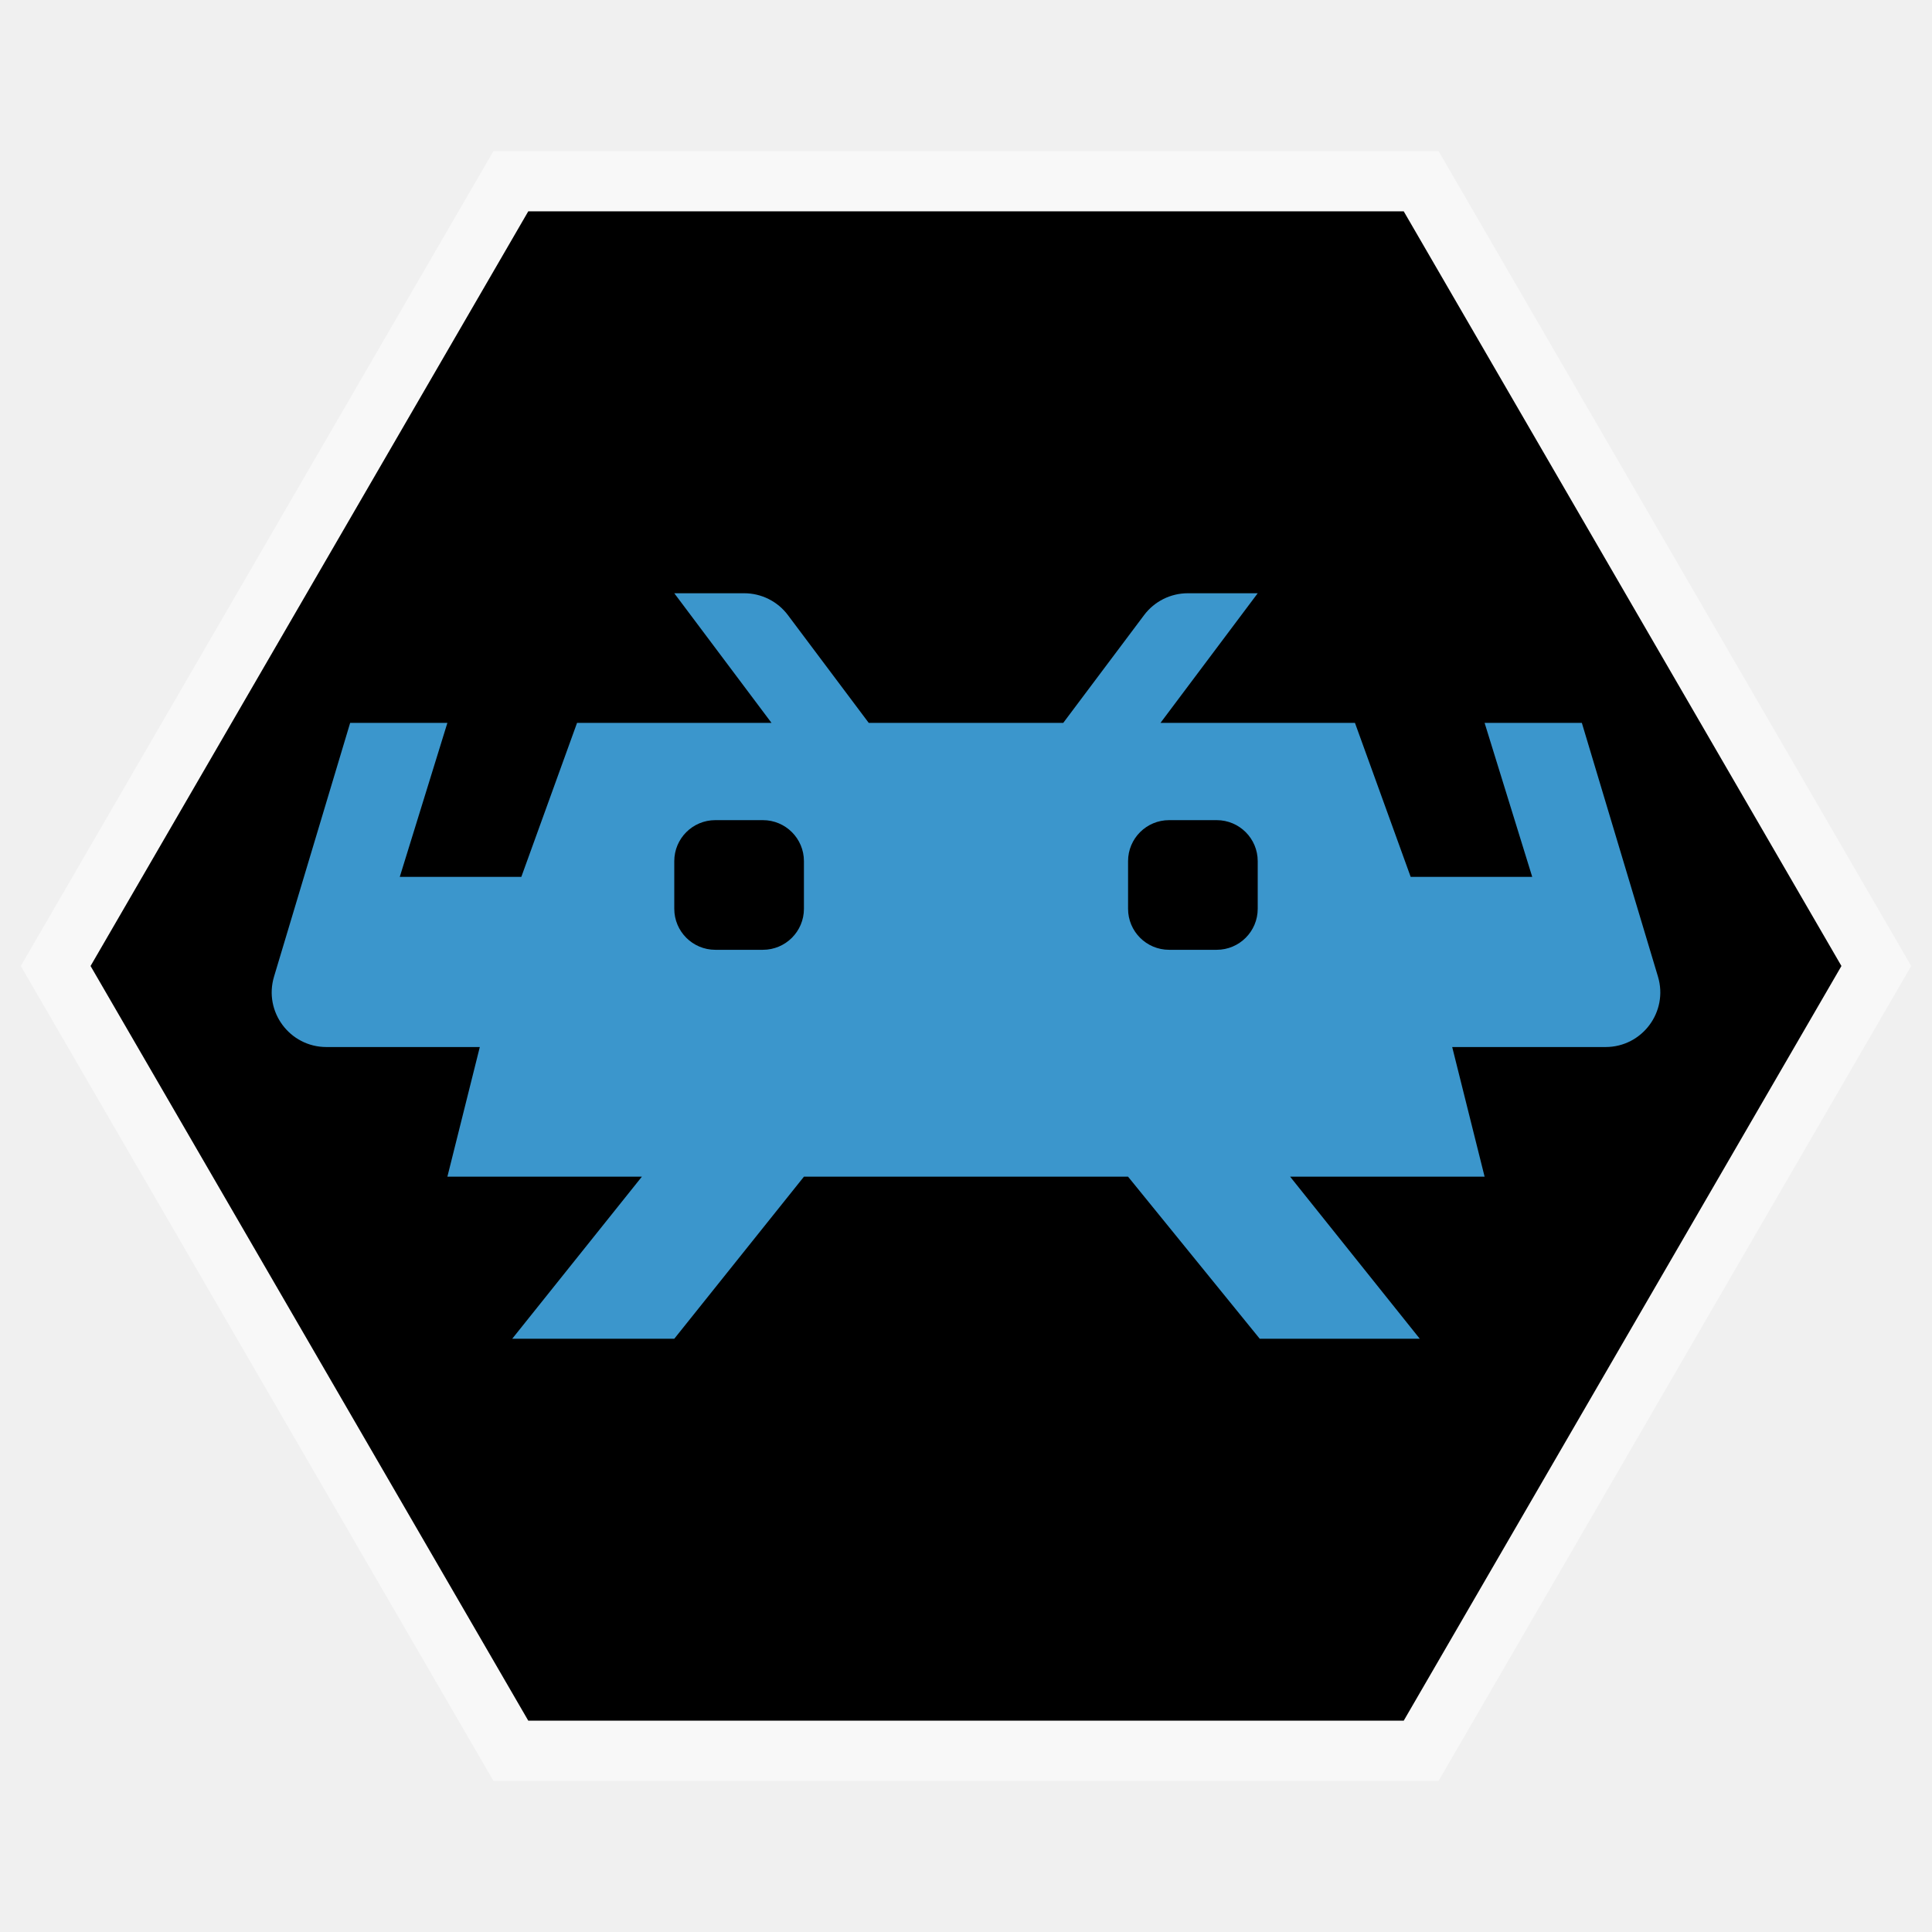
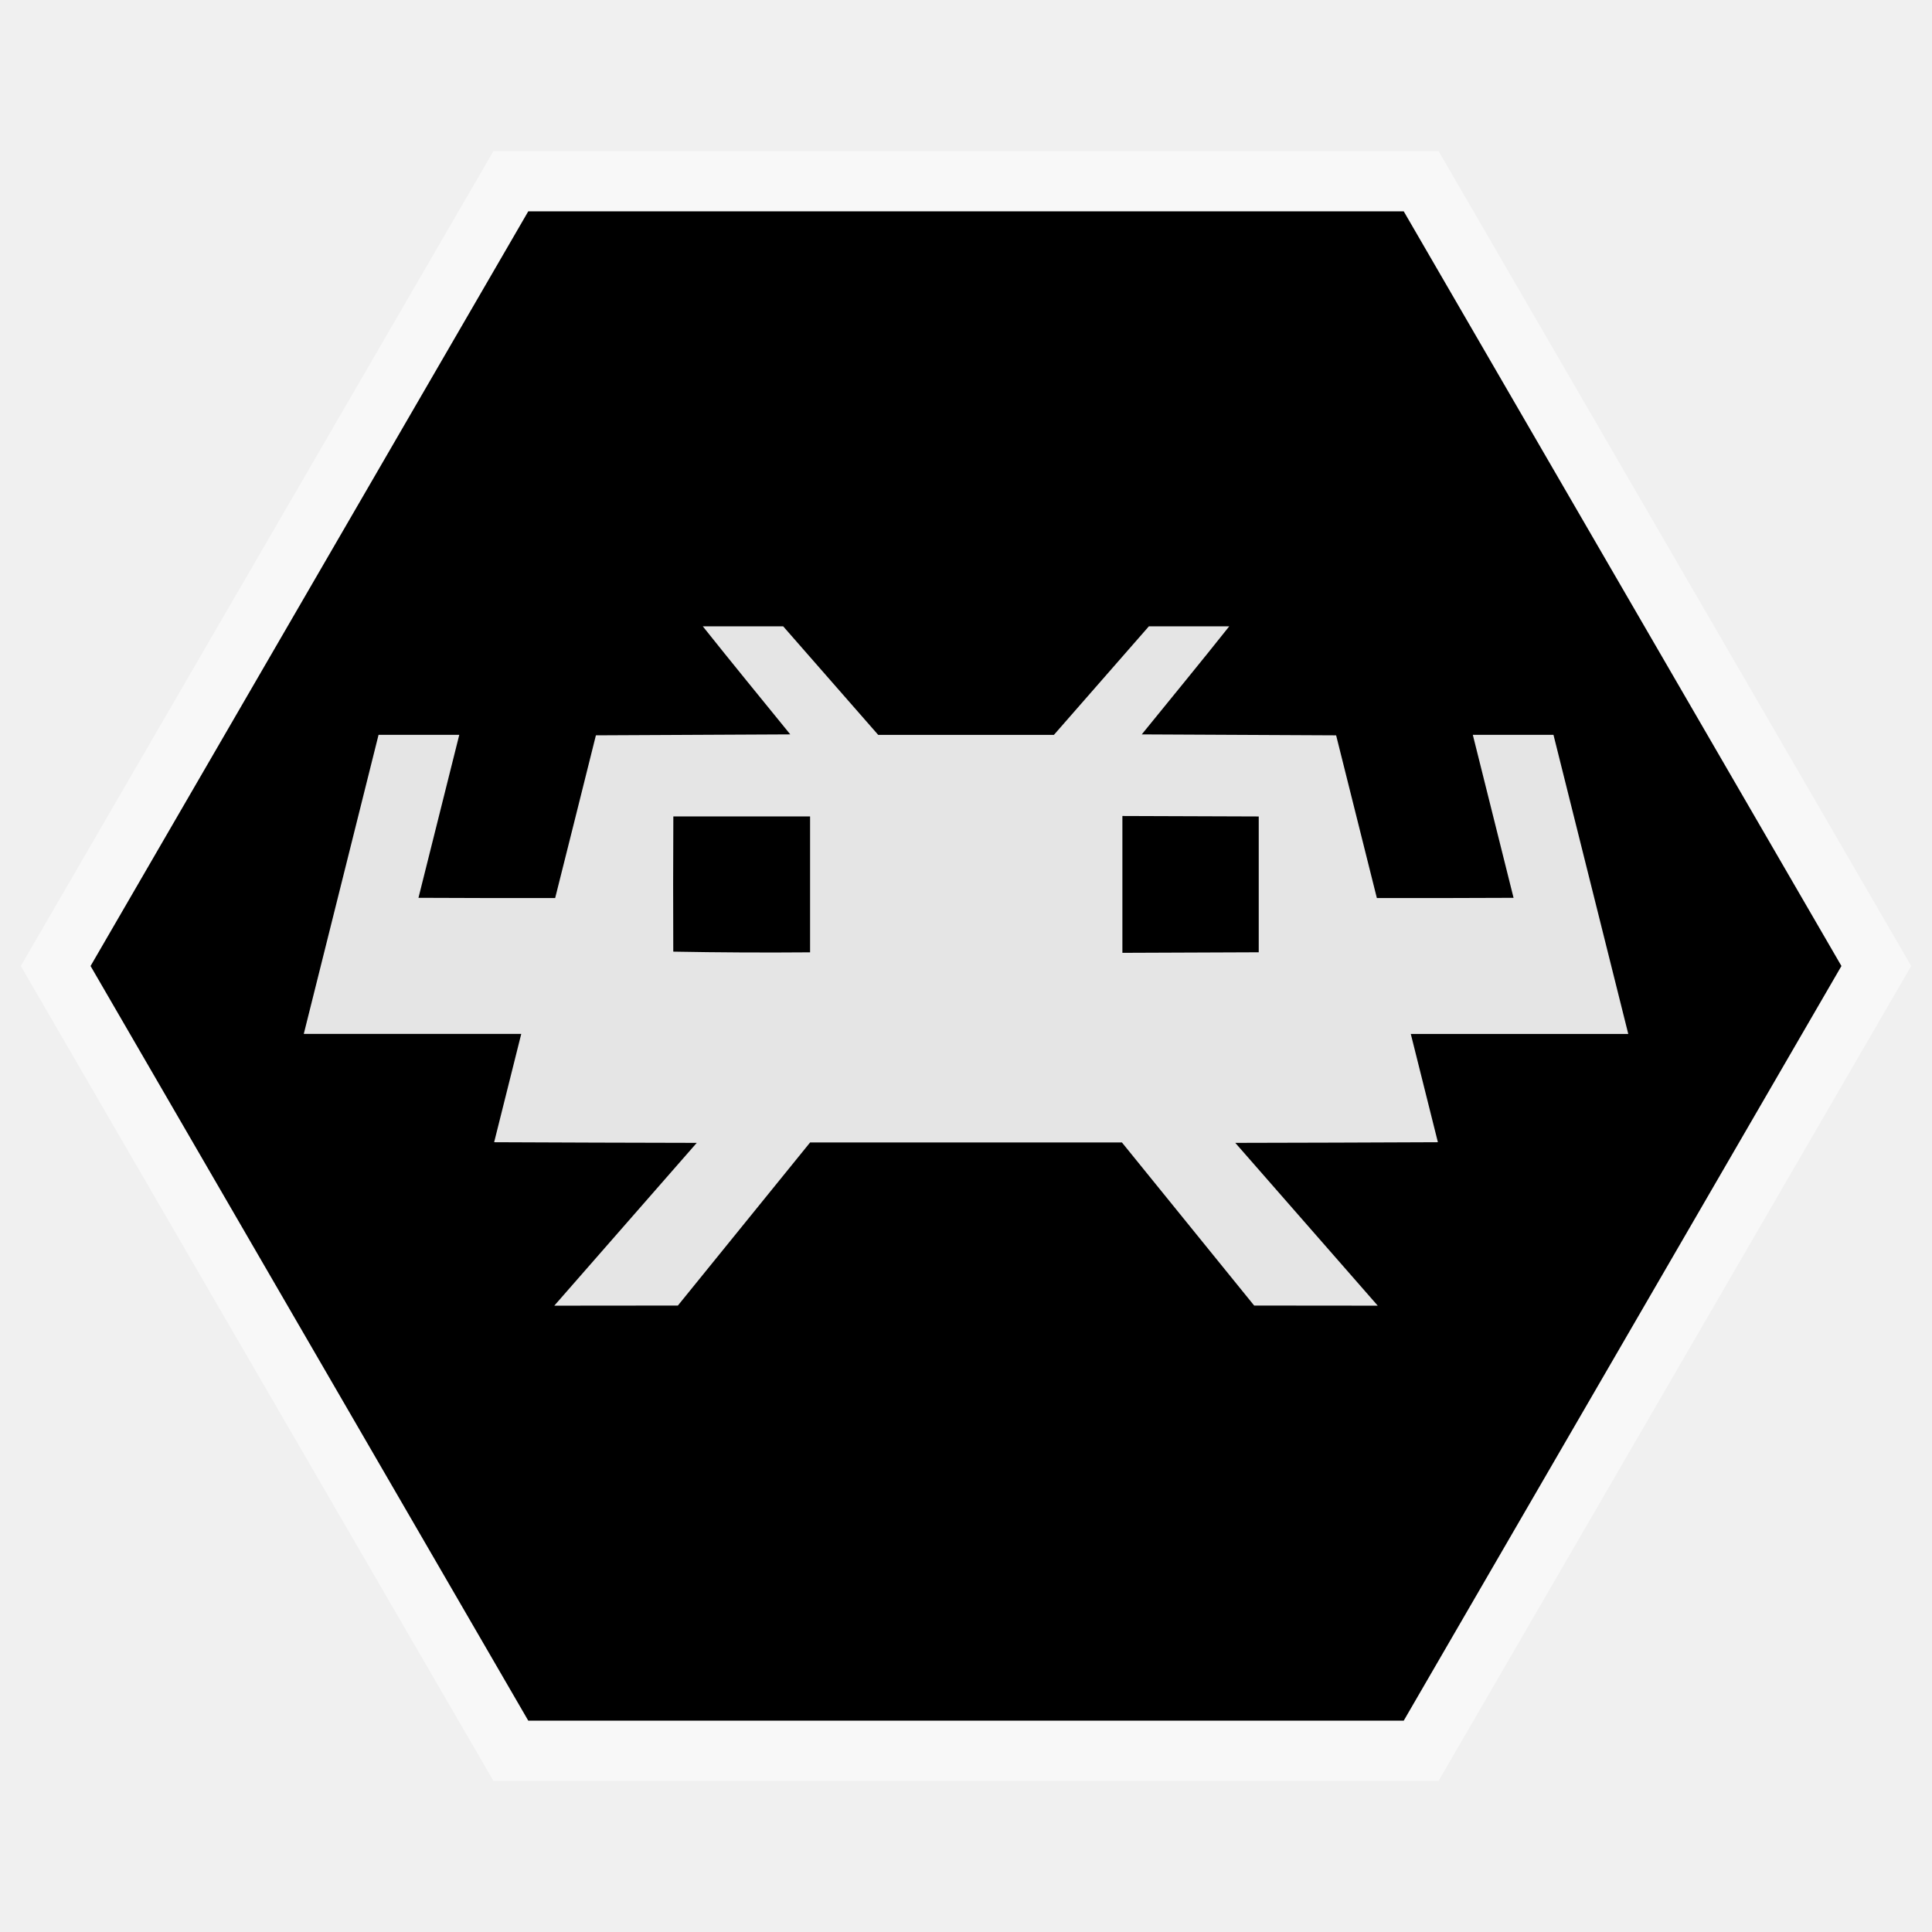
<svg xmlns="http://www.w3.org/2000/svg" viewBox="0 0 341.333 341.333" height="256" width="256" xml:space="preserve" id="svg2" version="1.1">
  <defs id="defs6">
    <clipPath id="clipPath18" clipPathUnits="userSpaceOnUse">
      <path id="path16" d="M 0,256 H 256 V 0 H 0 Z" />
    </clipPath>
    <clipPath id="clipPath26" clipPathUnits="userSpaceOnUse">
      <path id="path24" d="M 2.752,236 H 253.248 V 20 H 2.752 Z" />
    </clipPath>
    <clipPath id="clipPath46" clipPathUnits="userSpaceOnUse">
      <path id="path44" d="M 0,256 H 256 V 0 H 0 Z" />
    </clipPath>
  </defs>
-   <g transform="matrix(1.333333,0,0,-1.333333,0,341.3333)" id="g10">
-     <g id="g12">
-       <g clip-path="url(#clipPath18)" id="g14">
-         <g id="g20">
-           <g id="g22" />
-           <g id="g34">
-             <g style="opacity:0.5" id="g32" clip-path="url(#clipPath26)">
-               <g id="g30" transform="translate(190.6084,236)">
-                 <path id="path28" style="fill:#ffffff;fill-opacity:1;fill-rule:nonzero;stroke:none" d="m 0,0 h -4.608 -116 -4.609 l -2.312,-3.986 -58,-100 -2.327,-4.014 2.327,-4.014 58,-100 2.312,-3.986 h 4.609 116 H 0 l 2.312,3.986 58,100 2.328,4.014 -2.328,4.014 -58,100 z" />
-               </g>
-             </g>
-           </g>
-         </g>
-       </g>
-     </g>
-     <g transform="translate(186,228)" id="g36">
-       <path id="path38" style="fill:#000000;fill-opacity:1;fill-rule:nonzero;stroke:none" d="m 0,0 h -116 l -58,-100 58,-100 H 0 l 58,100 z" />
-     </g>
-     <g id="g40">
-       <g clip-path="url(#clipPath46)" id="g42">
-         <g transform="translate(166.6543,135.583)" id="g48">
-           <path id="path50" style="fill:#3b96cc;fill-opacity:1;fill-rule:nonzero;stroke:none" d="m 0,0 c 0,-3.002 -2.434,-5.436 -5.436,-5.436 h -6.308 c -3.002,0 -5.436,2.434 -5.436,5.436 v 6.309 c 0,3.002 2.434,5.435 5.436,5.435 h 6.308 C -2.434,11.744 0,9.311 0,6.309 Z m -60.129,0 c 0,-3.002 -2.434,-5.436 -5.436,-5.436 h -6.308 c -3.002,0 -5.436,2.434 -5.436,5.436 v 6.309 c 0,3.002 2.434,5.435 5.436,5.435 h 6.308 c 3.002,0 5.436,-2.433 5.436,-5.435 z M 53.035,-8.99 42.949,24.629 H 30.064 L 36.373,4.228 H 20.267 l -7.382,20.401 h -25.77 L 0,41.809 h -9.261 c -2.281,0 -4.429,-1.074 -5.798,-2.899 L -25.77,24.629 H -51.539 L -62.25,38.91 c -1.368,1.825 -3.517,2.899 -5.798,2.899 h -9.261 l 12.885,-17.18 H -90.193 L -97.576,4.228 h -16.106 l 6.308,20.401 h -12.884 L -130.344,-8.99 c -1.395,-4.651 2.087,-9.33 6.942,-9.33 h 20.324 l -4.296,-17.18 h 25.77 l -17.179,-21.475 h 21.474 l 17.18,21.475 H -17.18 L 0.269,-56.975 H 21.475 L 4.295,-35.5 h 25.769 l -4.294,17.18 h 20.324 c 4.854,0 8.337,4.679 6.941,9.33" />
+   <g id="g20" transform="matrix(1.333333,0,0,-1.333333,0,341.3333)">
+     <g id="g22" />
+     <g id="g34">
+       <g clip-path="url(#clipPath26)" id="g32" style="opacity:0.5">
+         <g transform="translate(190.6084,236)" id="g30">
+           <path d="m 0,0 h -4.608 -116 -4.609 l -2.312,-3.986 -58,-100 -2.327,-4.014 2.327,-4.014 58,-100 2.312,-3.986 h 4.609 116 H 0 l 2.312,3.986 58,100 2.328,4.014 -2.328,4.014 -58,100 z" style="fill:#ffffff;fill-opacity:1;fill-rule:nonzero;stroke:none" id="path28" />
        </g>
      </g>
    </g>
  </g>
+   <path id="path38" style="fill:#000000;fill-opacity:1;fill-rule:nonzero;stroke:none;stroke-width:1.333" d="M 248,37.333 H 93.333 L 16,170.667 93.333,304 H 248 l 77.333,-133.333 z" />
+   <path style="opacity:1;vector-effect:none;fill:#e6e6e6;fill-opacity:0.992;fill-rule:nonzero;stroke:none;stroke-width:10.636;stroke-linecap:square;stroke-linejoin:miter;stroke-miterlimit:4;stroke-dasharray:none;stroke-dashoffset:0;stroke-opacity:0.984;paint-order:markers stroke fill" d="m 124.164,110.655 c 5.101,6.404 10.292,12.737 15.456,19.091 -11.447,0.055 -22.893,0.11 -34.34,0.166 -2.396,9.585 -4.785,19.171 -7.198,28.751 -8.05,0.012 -16.1,-0.004 -24.15,-0.043 2.398,-9.599 4.8,-19.196 7.209,-28.792 -4.754,0 -9.508,0 -14.261,0 -4.405,17.613 -8.81,35.226 -13.212,52.839 12.807,0 25.615,0 38.422,0 -1.596,6.378 -3.192,12.755 -4.788,19.133 11.931,0.054 23.863,0.093 35.794,0.115 -8.384,9.592 -16.773,19.18 -25.168,28.762 7.278,-0.004 14.556,-0.016 21.834,-0.02 7.79,-9.602 15.577,-19.207 23.361,-28.814 18.364,0 36.729,0 55.093,0 7.79,9.602 15.577,19.207 23.361,28.814 7.278,0.004 14.556,0.016 21.834,0.02 -8.389,-9.588 -16.778,-19.175 -25.168,-28.762 11.931,-0.02 23.863,-0.061 35.794,-0.115 -1.596,-6.377 -3.192,-12.755 -4.788,-19.132 12.807,0 25.615,0 38.422,0 -4.403,-17.613 -8.807,-35.226 -13.212,-52.839 -4.75,0 -9.501,0 -14.251,0 2.399,9.598 4.799,19.195 7.198,28.793 -8.05,0.036 -16.1,0.053 -24.15,0.043 -2.404,-9.582 -4.792,-19.169 -7.198,-28.751 -11.447,-0.055 -22.893,-0.11 -34.34,-0.166 5.158,-6.359 10.365,-12.68 15.456,-19.091 -4.733,0 -9.466,0 -14.199,0 -5.595,6.389 -11.187,12.78 -16.775,19.175 -10.349,0 -20.698,0 -31.047,0 -5.595,-6.392 -11.19,-12.784 -16.786,-19.176 -4.733,0 -9.466,0 -14.199,0 z m 74.133,33.509 c 8.029,0.028 16.058,0.057 24.088,0.085 0,7.998 0,15.996 0,23.994 -8.029,0.036 -16.058,0.069 -24.088,0.096 0,-8.058 0,-16.117 0,-24.175 z m -79.337,0.083 c 8.053,0 16.107,0 24.16,0 0,8.002 0,16.003 0,24.005 -8.057,0.068 -16.114,0.028 -24.171,-0.123 -0.032,-7.96 -0.032,-15.921 0.012,-23.881 z" id="rect821" />
</svg>
